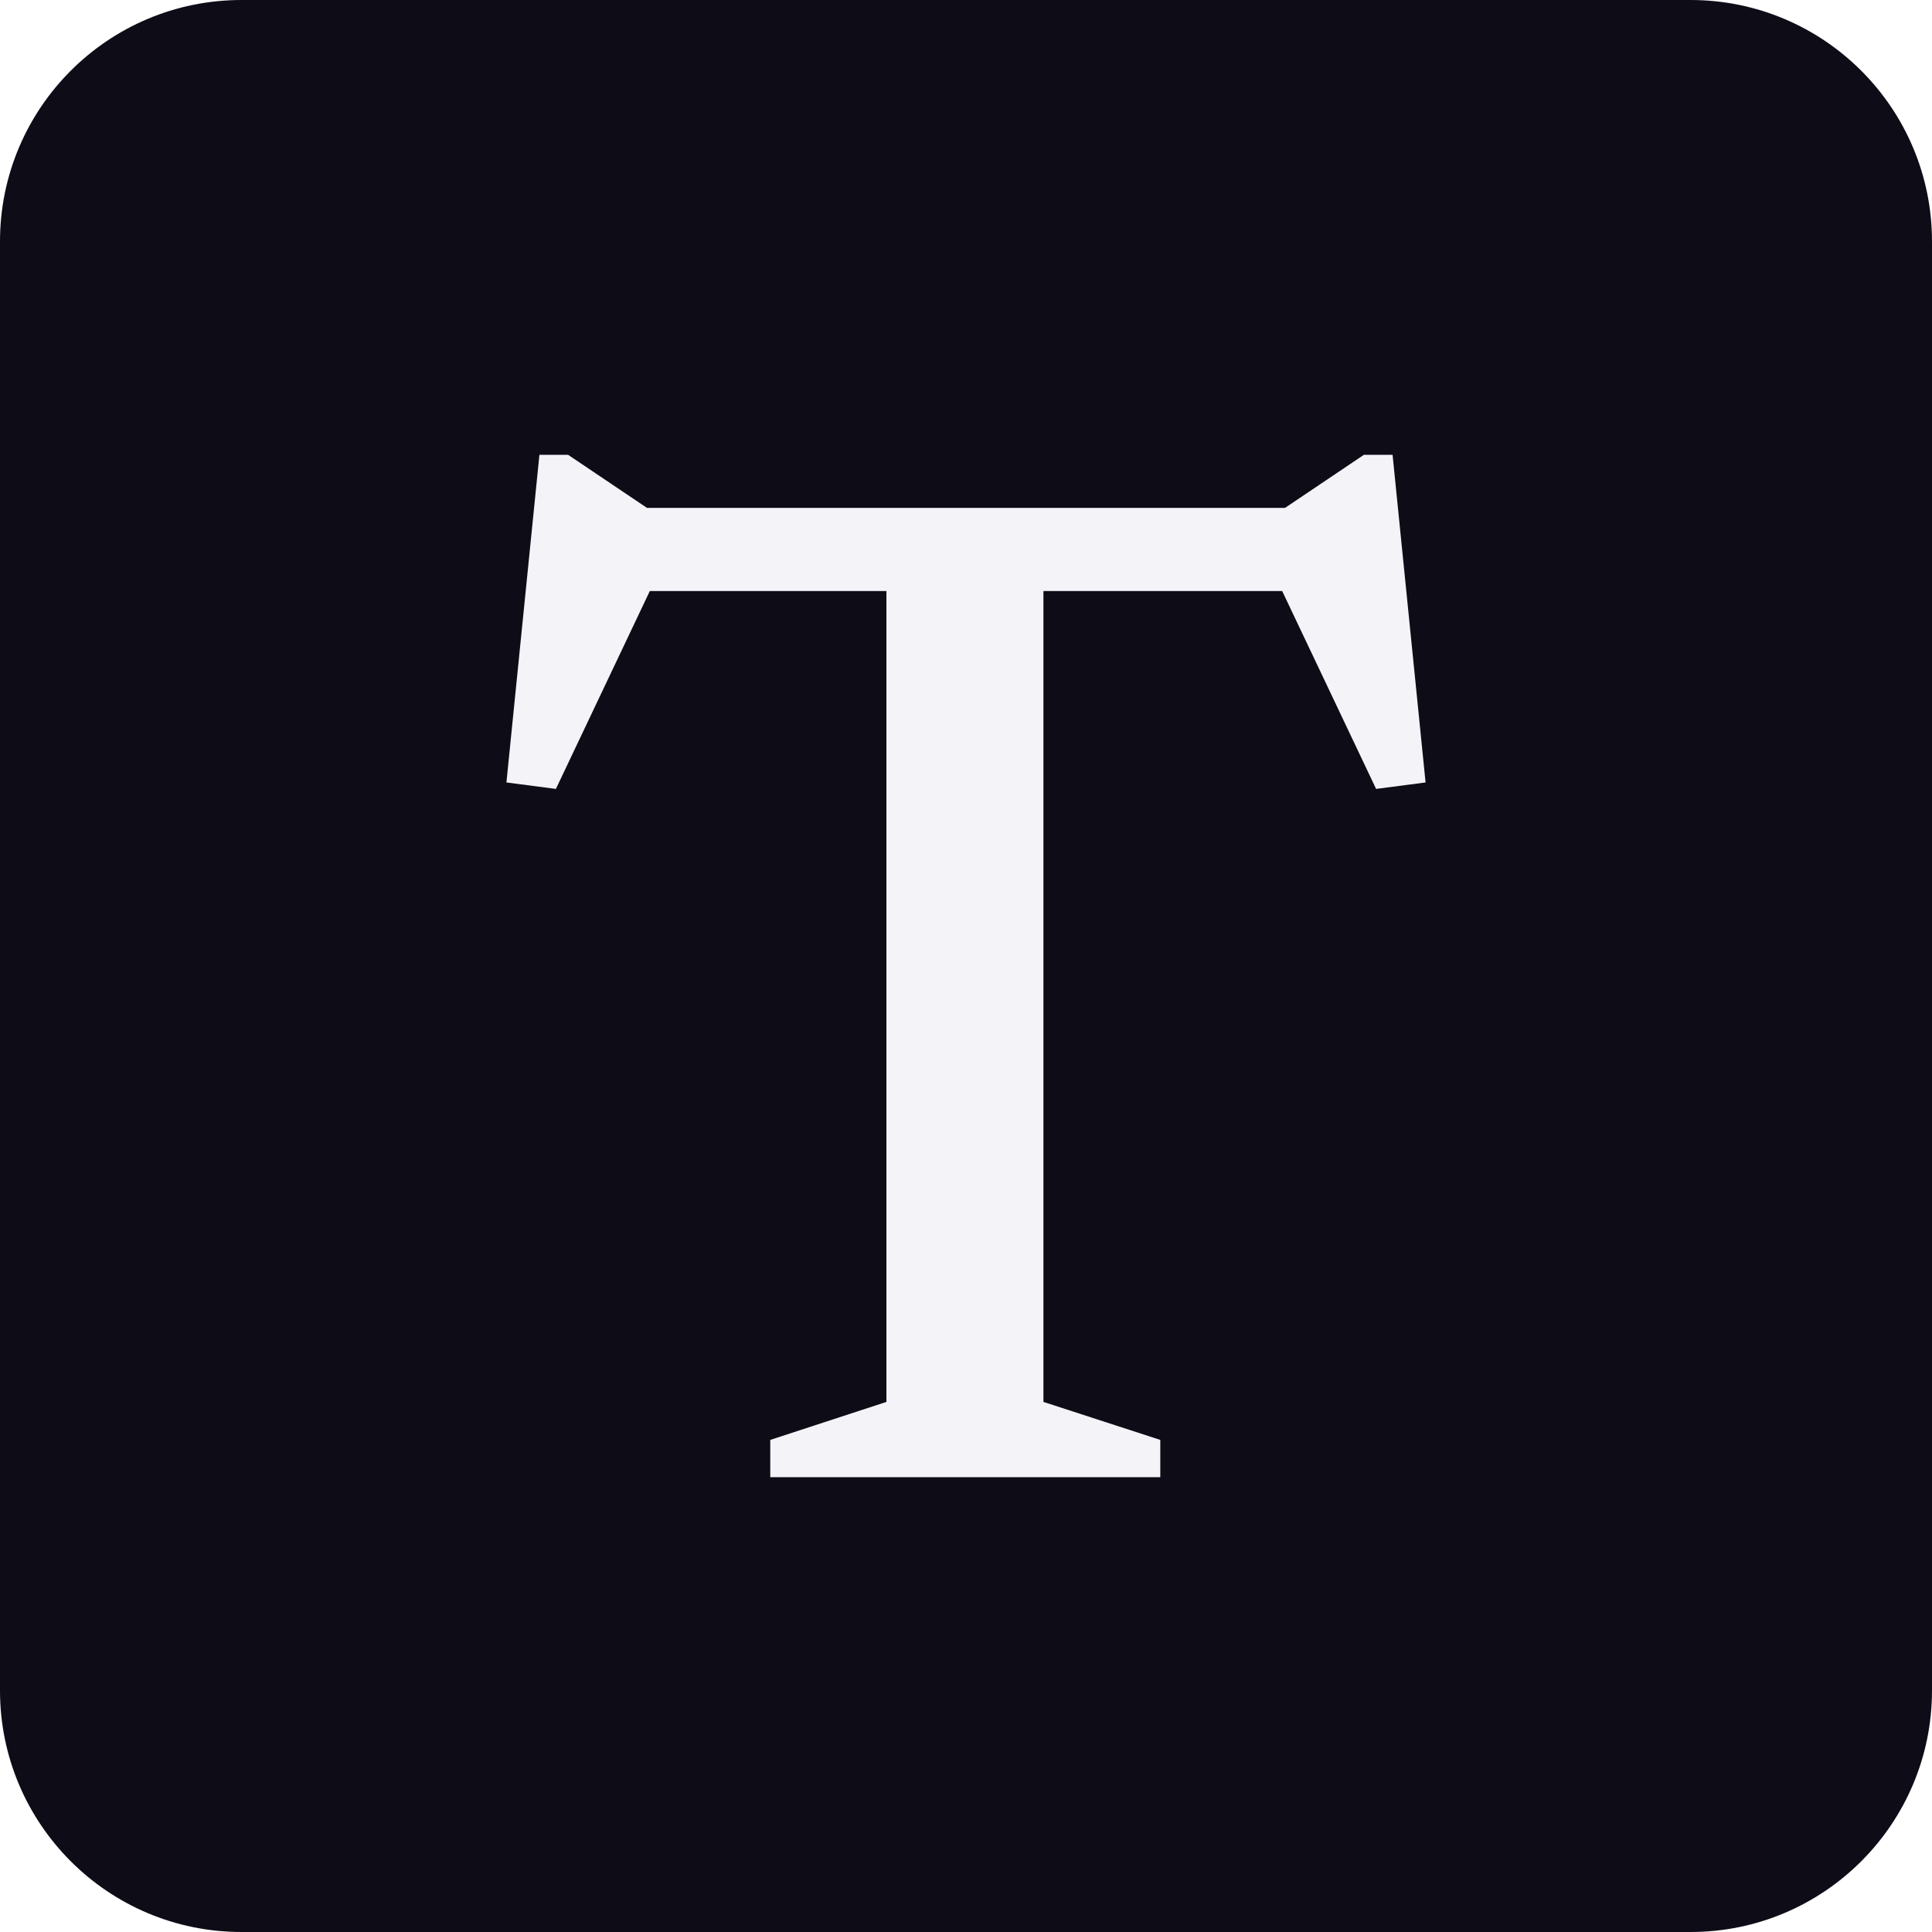
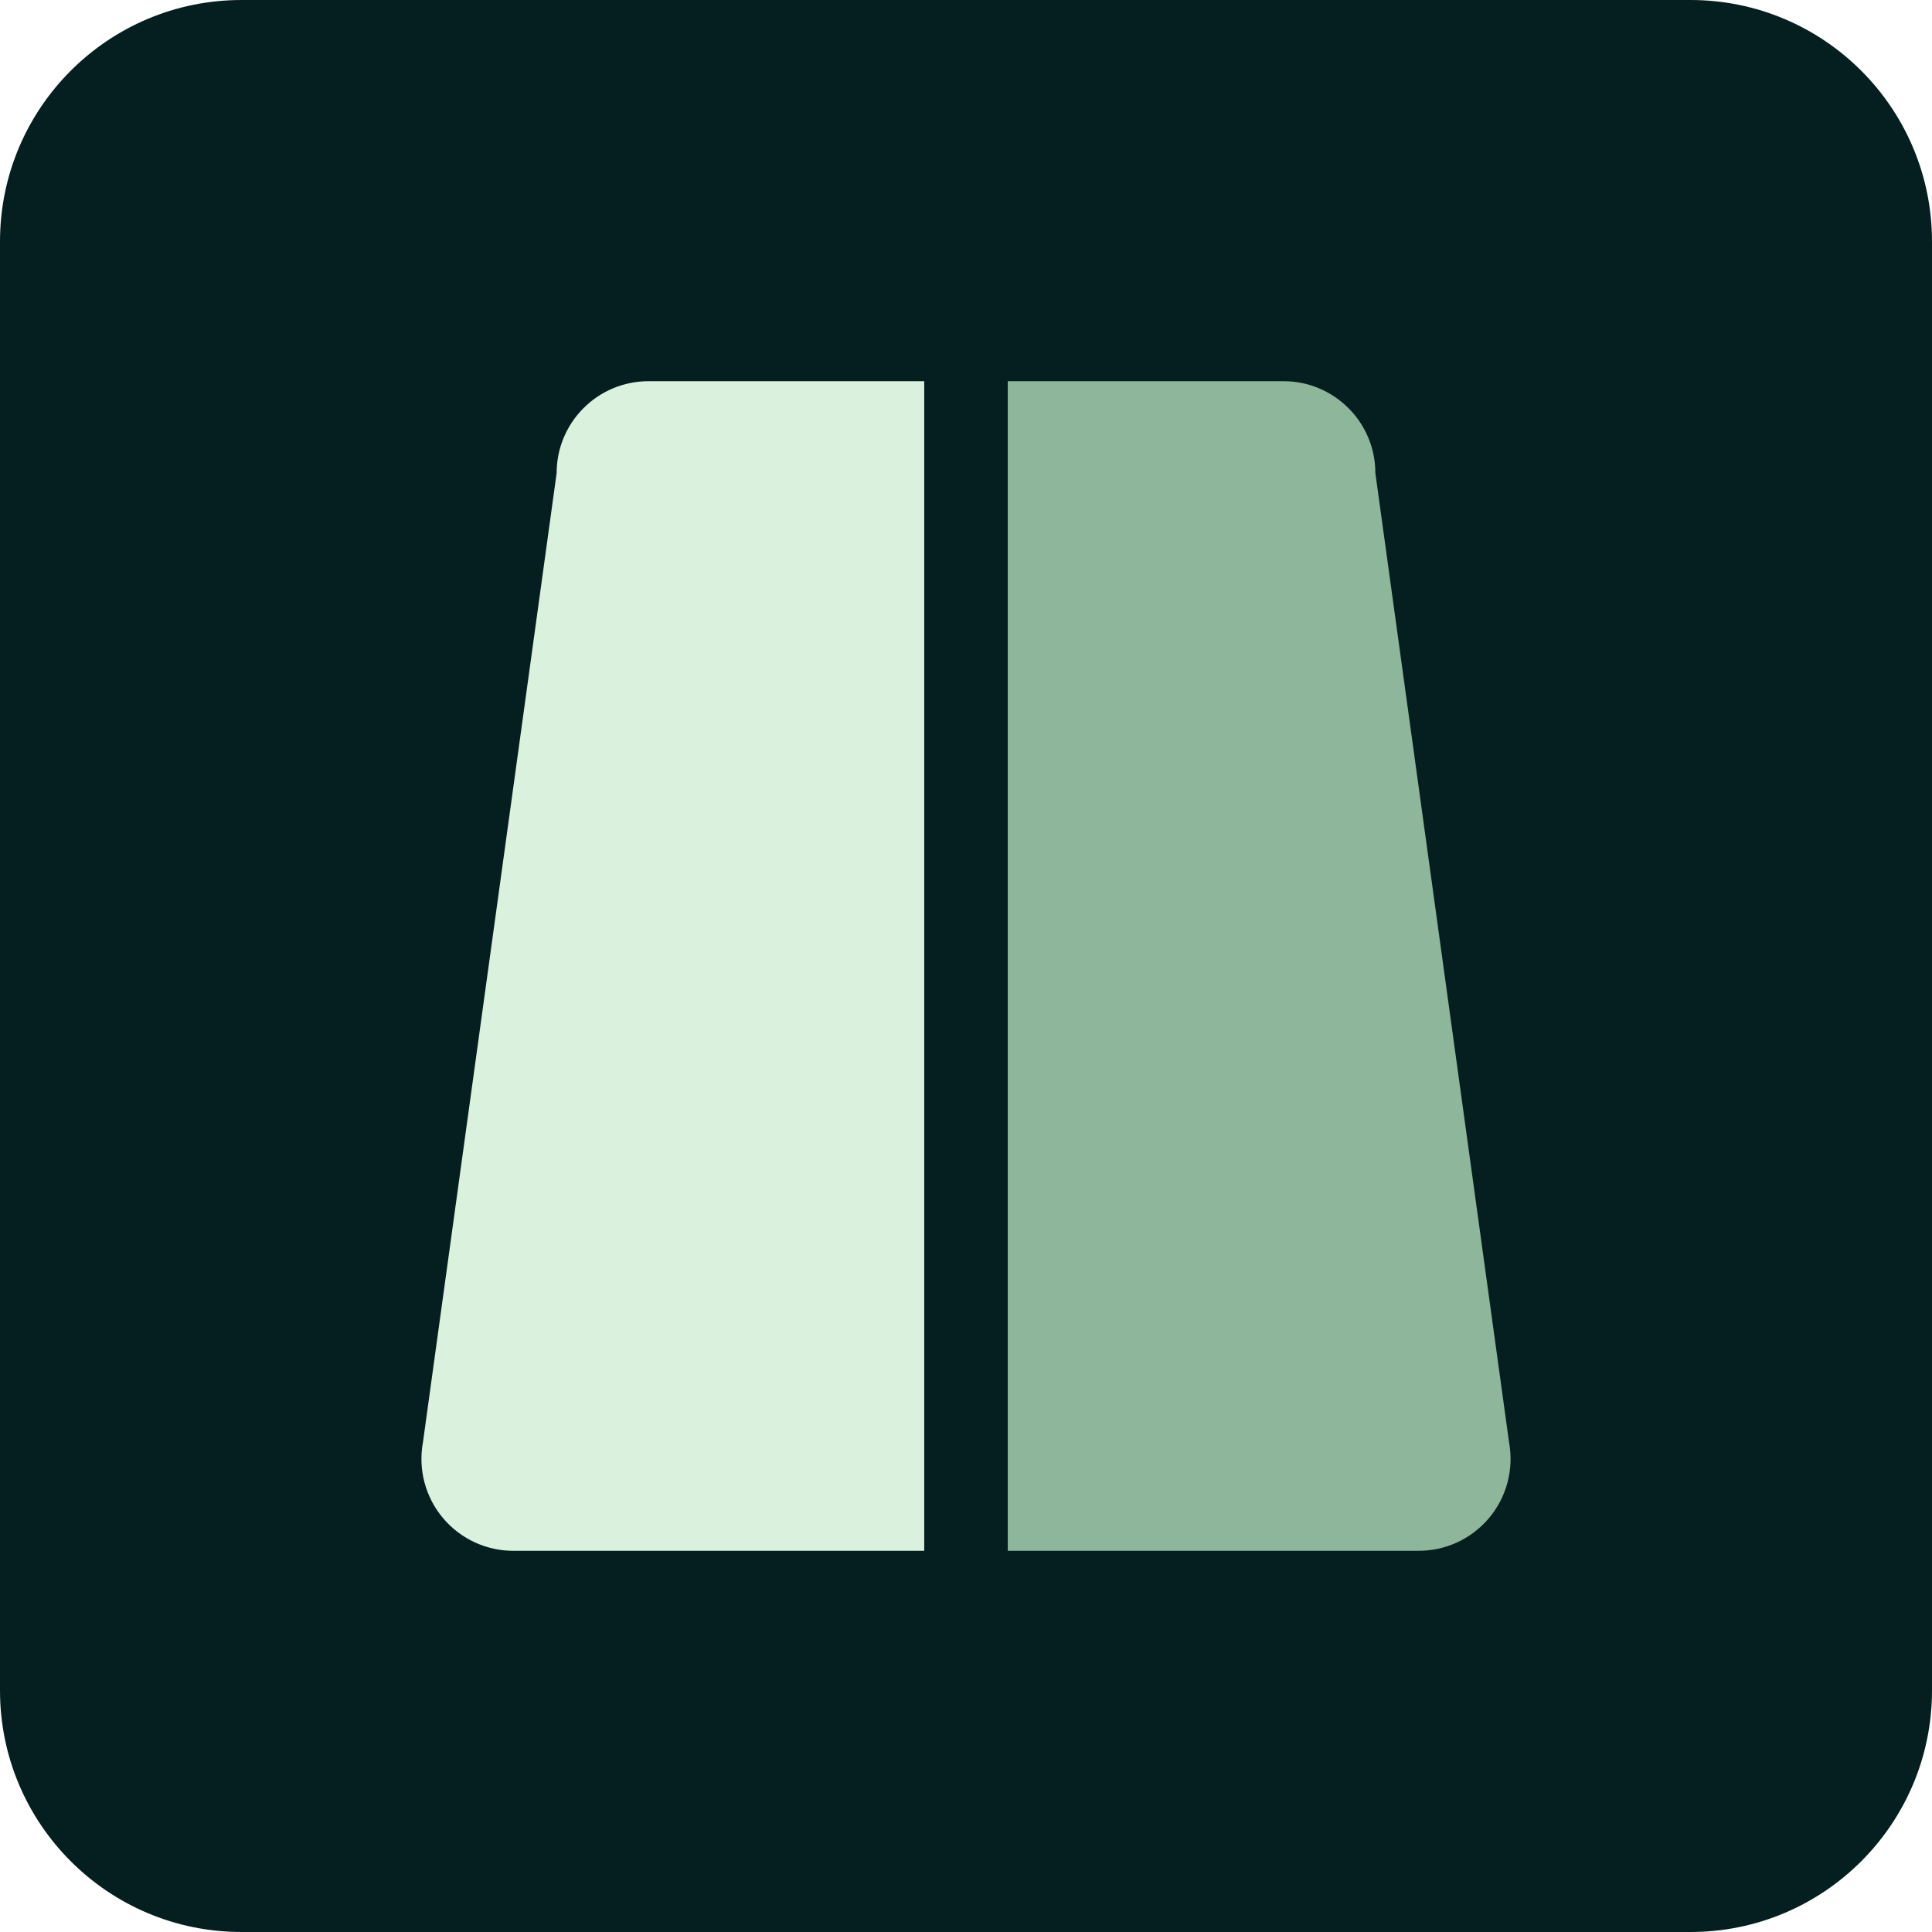
- <svg xmlns="http://www.w3.org/2000/svg" width="512" height="512" viewBox="0 0 512 512" role="img" aria-label="Tivan">
-   <rect width="512" height="512" rx="64" fill="#0E0C17" />
-   <path d="M339.79 156.63L276.52 156.63L276.52 371.52L307.49 381.59L307.49 391.47L204.13 391.47L204.13 381.59L234.91 371.52L234.91 156.63L172.21 156.63L147.32 209.07L134.21 207.36L142.95 120.53L150.55 120.53L171.45 134.59L340.55 134.59L361.45 120.53L369.05 120.53L377.79 207.36L364.68 209.07" fill="#F4F3F8" />
+ <svg xmlns="http://www.w3.org/2000/svg" viewBox="0 0 512 512" width="512" height="512" role="img" aria-label="Tivan">
+   <rect width="512" height="512" rx="64" fill="#051F20" />
+   <g transform="translate(256 256) scale(1.107) translate(-256 -258)">
+     <path d="M180 118h66v280H148a22 22 0 0 1-22-26l32-232a22 22 0 0 1 22-22z" fill="#DAF1DE" />
+     <path d="M266 118h66a22 22 0 0 1 22 22l32 232a22 22 0 0 1-22 26h-98z" fill="#8EB69B" />
+   </g>
</svg>
